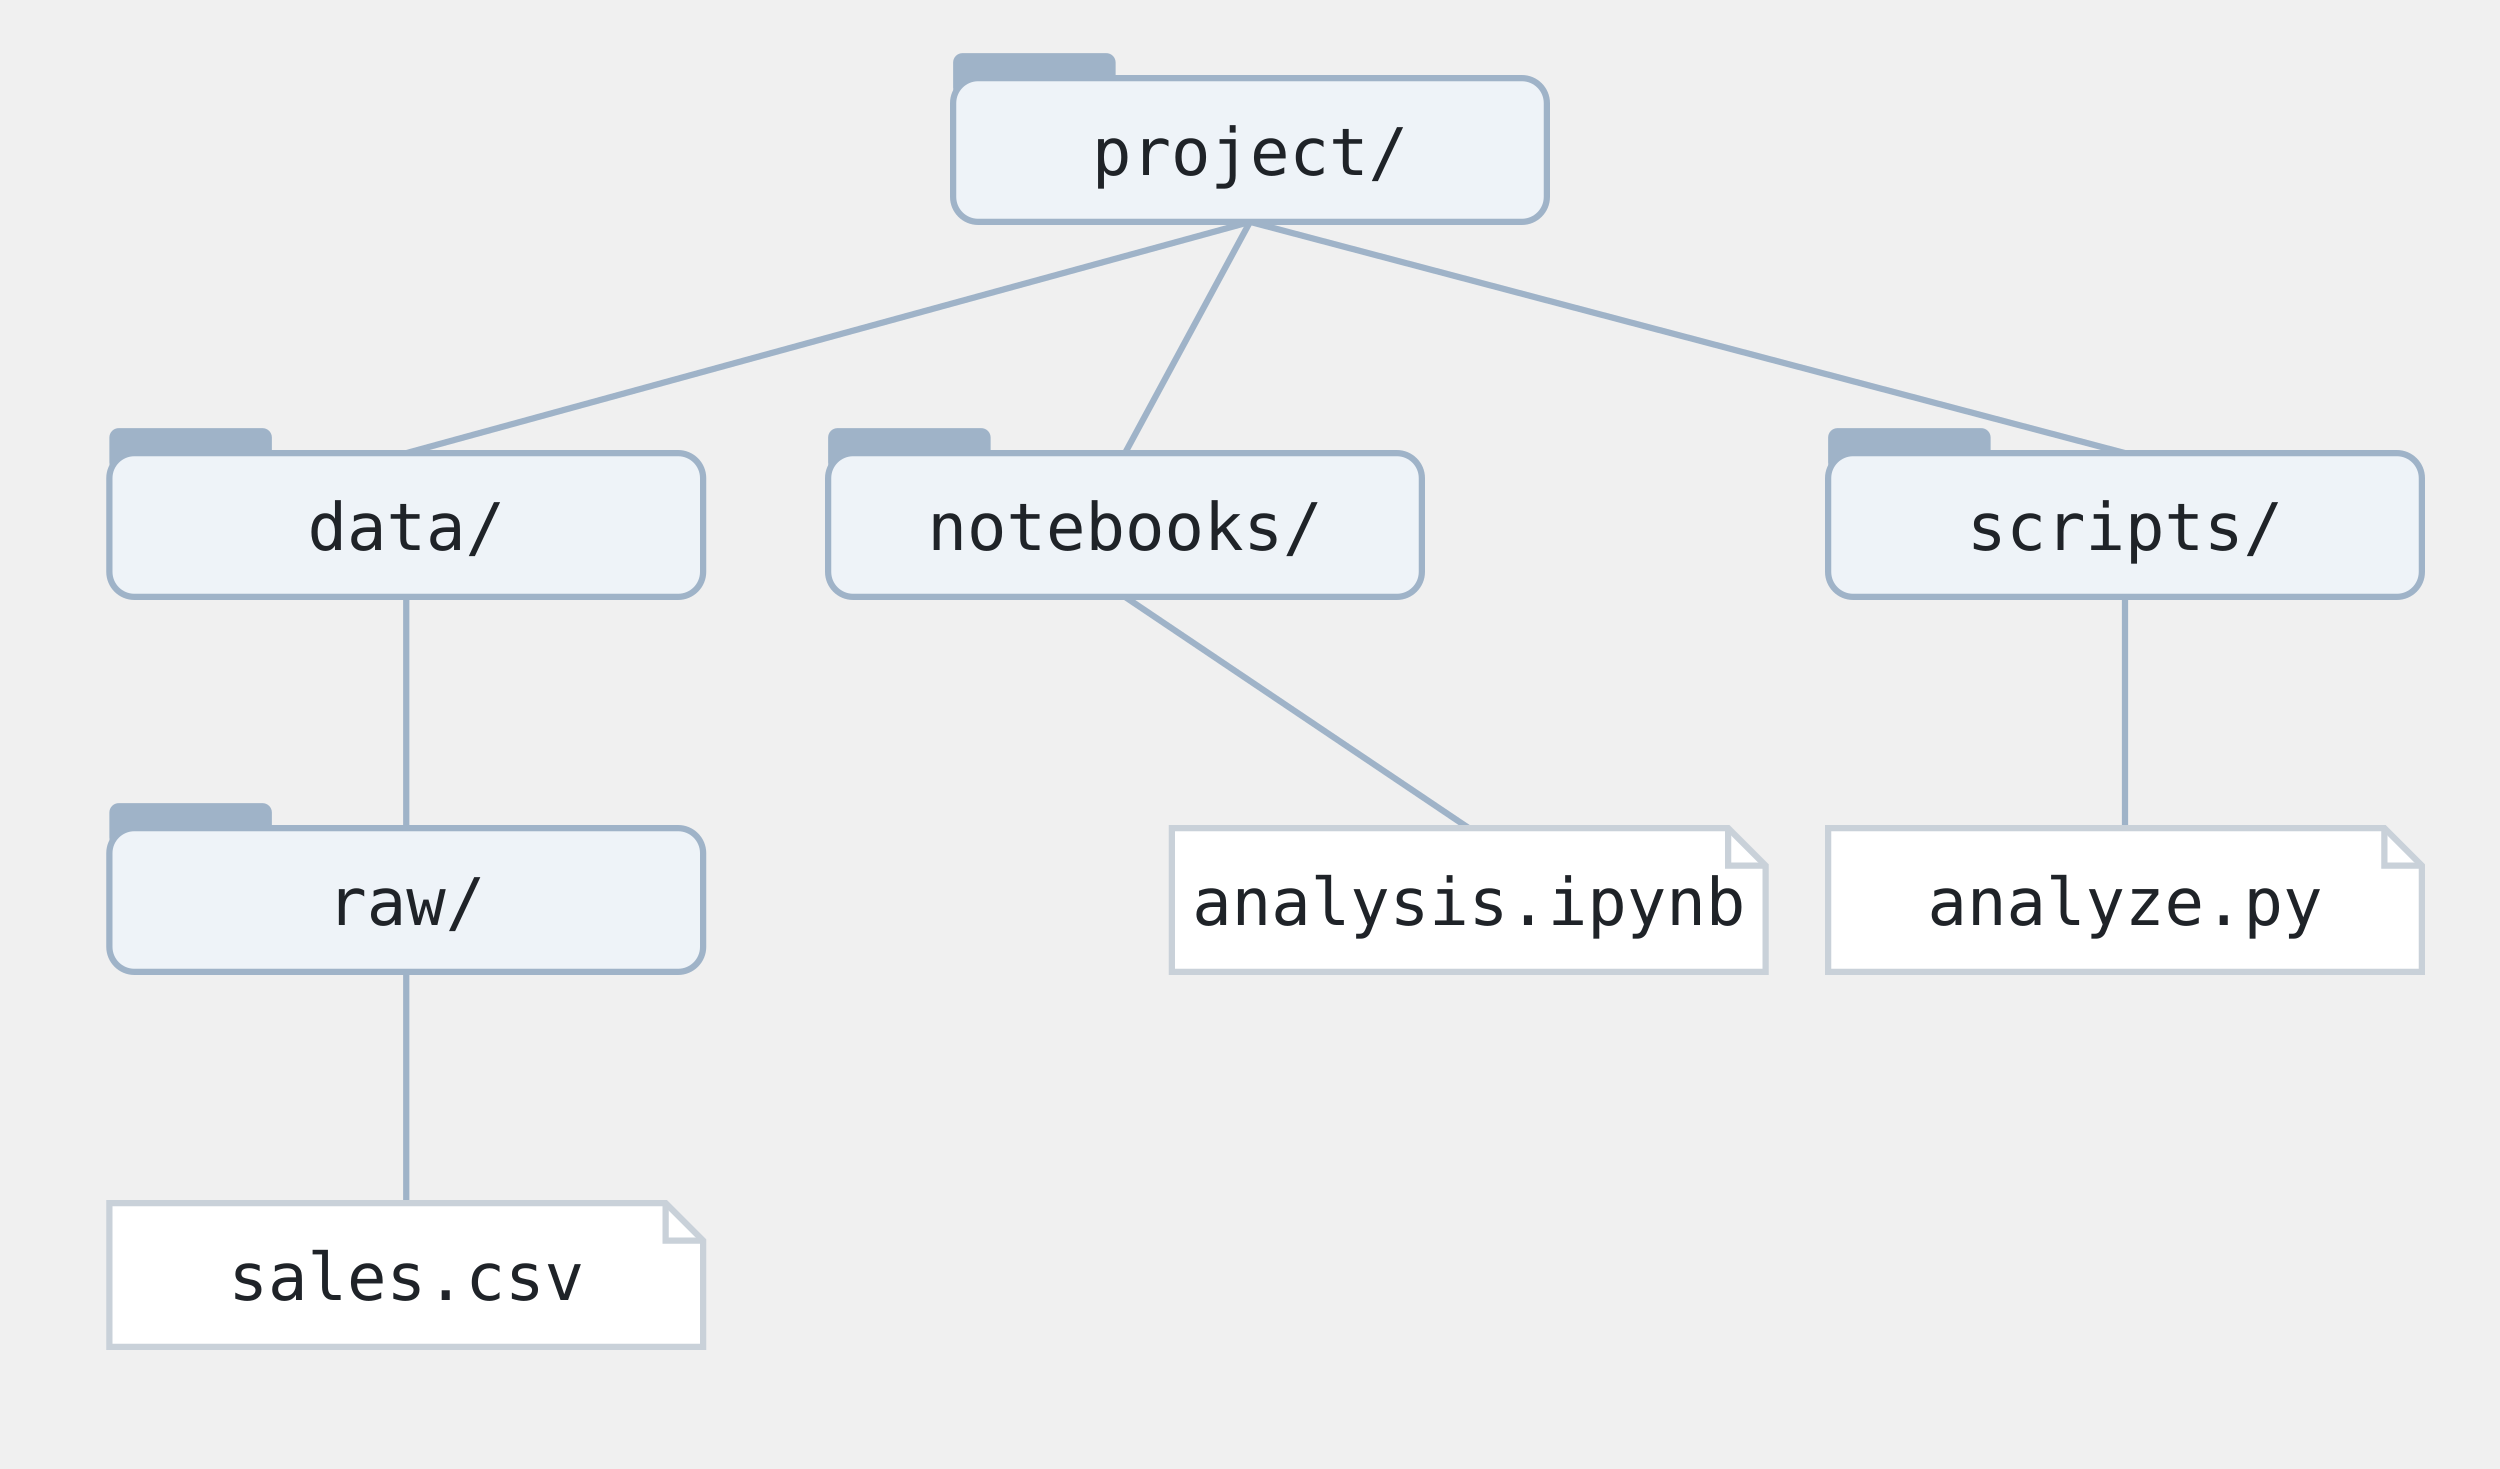
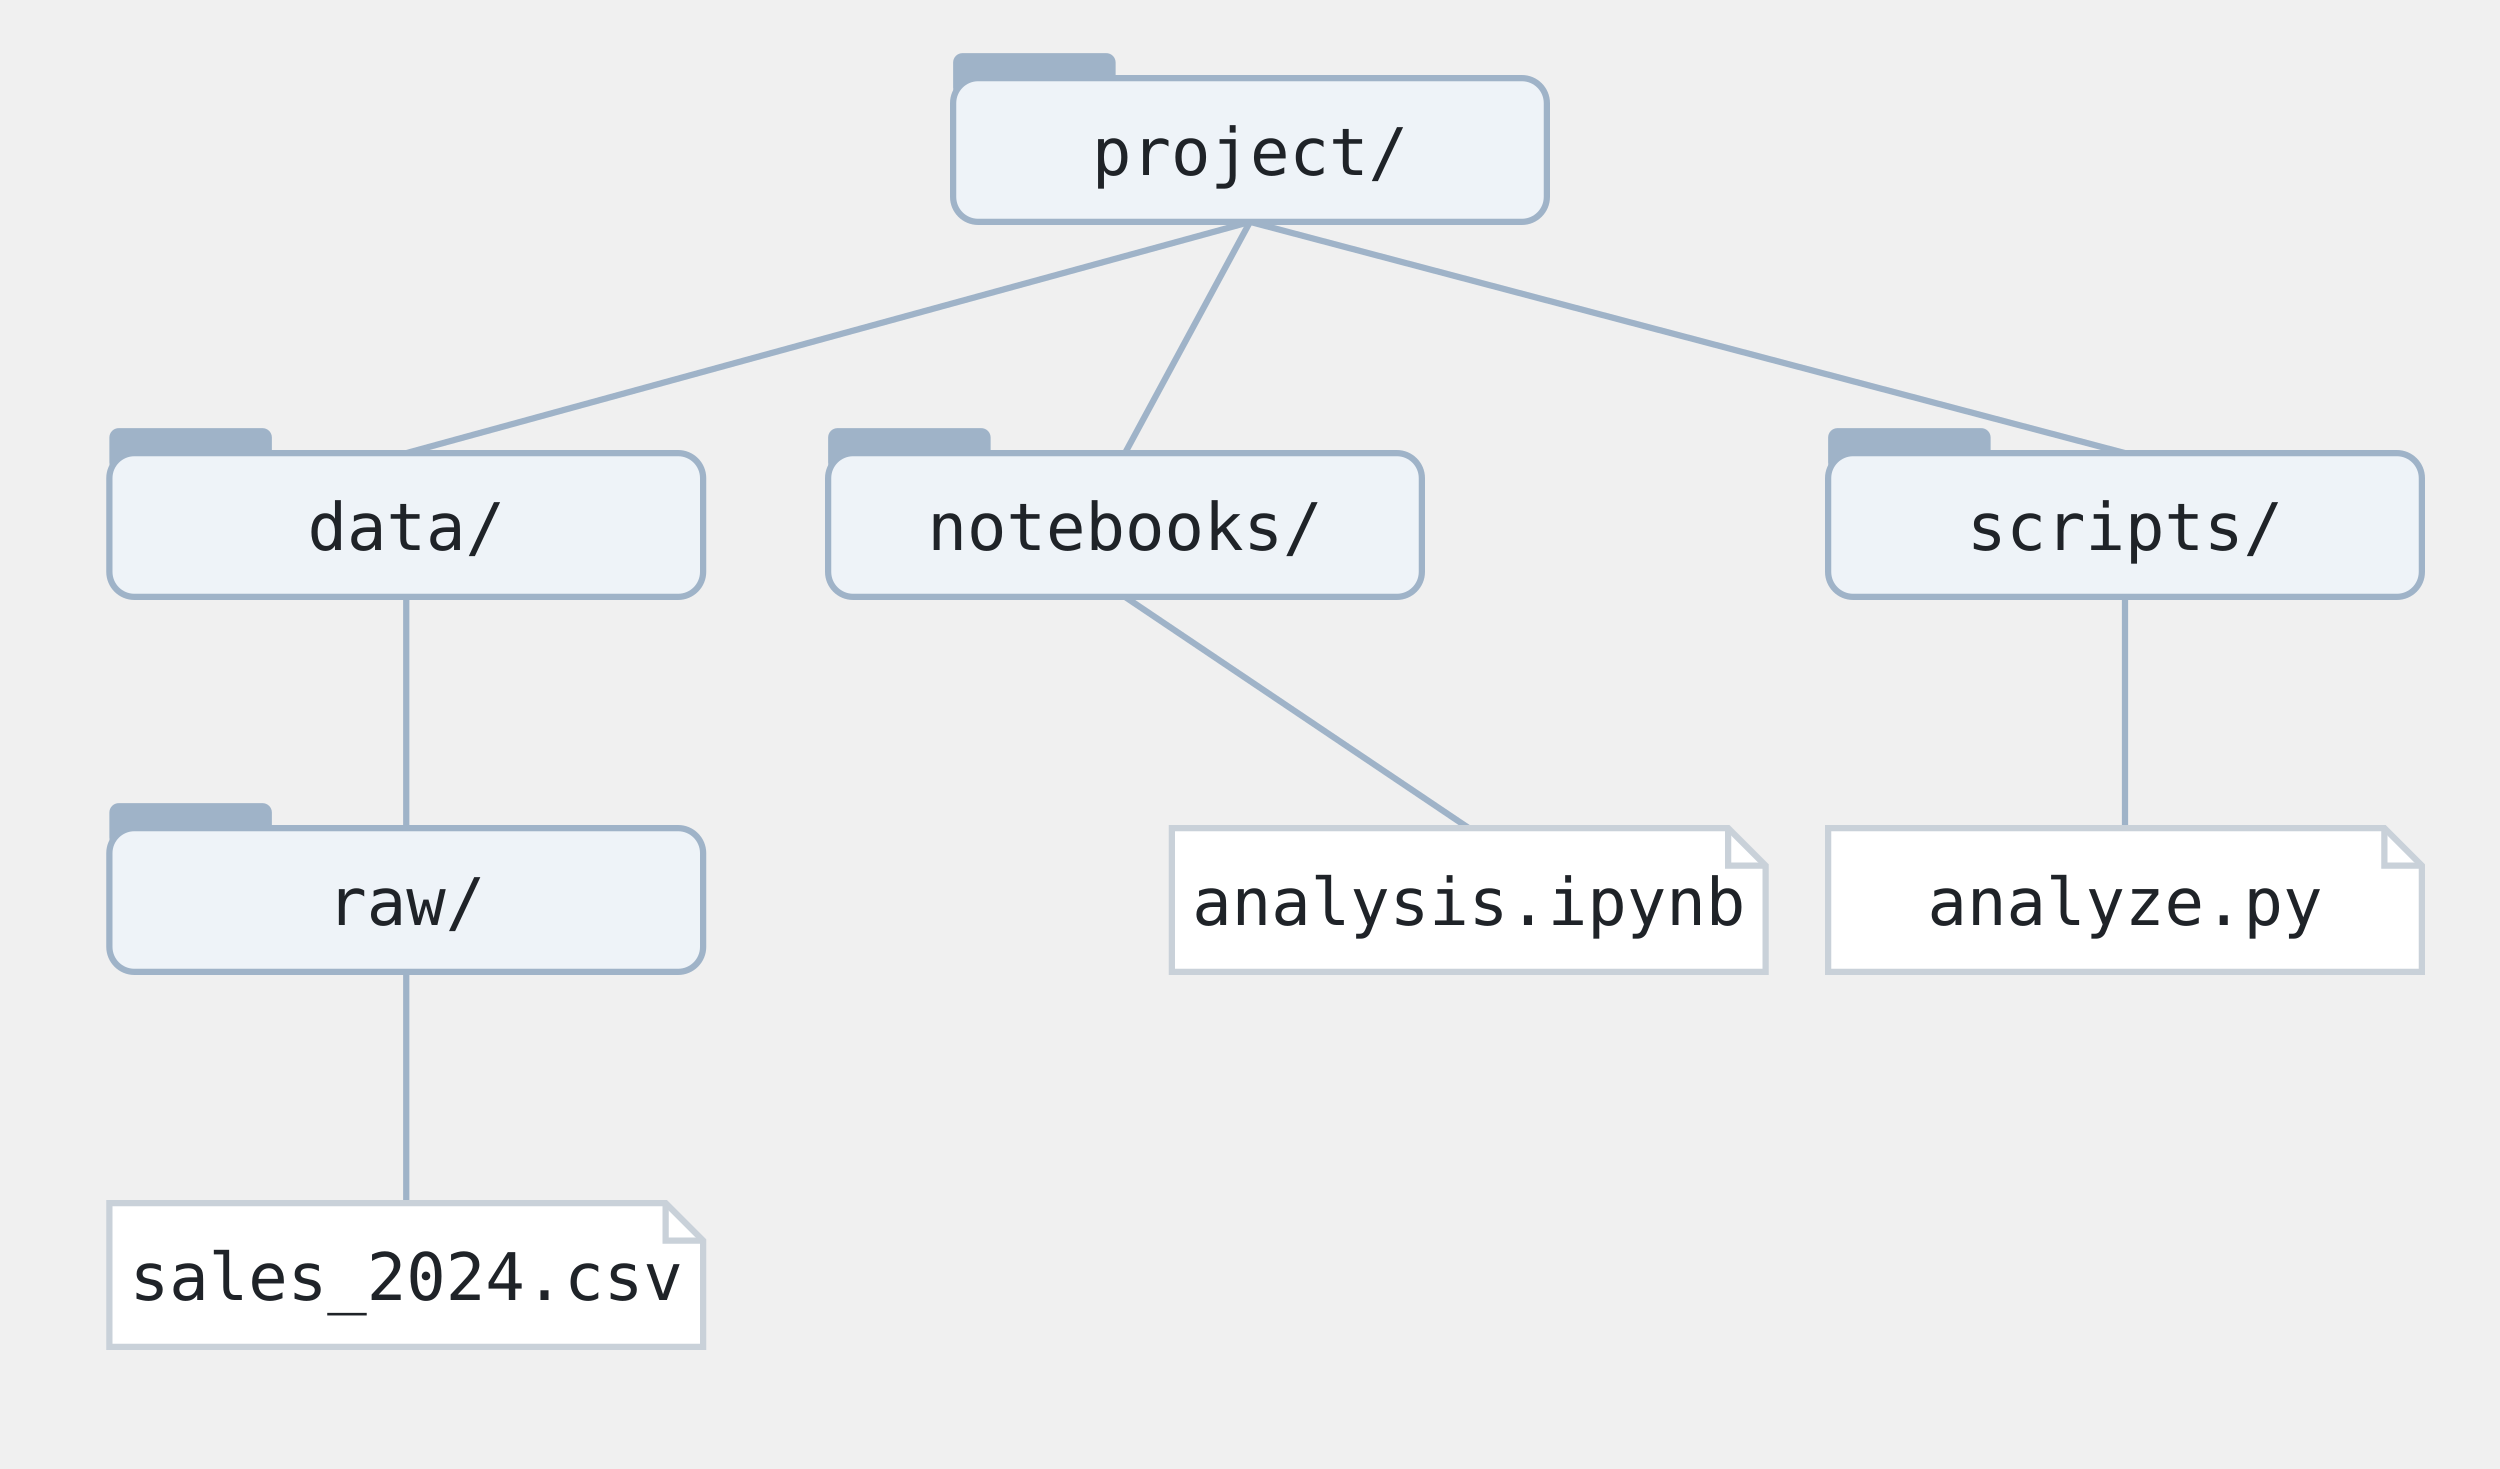
<svg xmlns="http://www.w3.org/2000/svg" width="800" height="470" viewBox="0 0 800 470" font-family="-apple-system, BlinkMacSystemFont, 'Segoe UI', Helvetica, Arial, sans-serif" font-size="20" fill="#1f2328">
  <defs>
    <marker id="ah-green" viewBox="0 0 10 10" refX="9" refY="5" markerWidth="7" markerHeight="7" orient="auto-start-reverse">
      <path d="M0,0 L10,5 L0,10 z" fill="#1a7f37" />
    </marker>
    <marker id="ah-red" viewBox="0 0 10 10" refX="9" refY="5" markerWidth="7" markerHeight="7" orient="auto-start-reverse">
      <path d="M0,0 L10,5 L0,10 z" fill="#cf222e" />
    </marker>
    <marker id="ah-blue" viewBox="0 0 10 10" refX="9" refY="5" markerWidth="7" markerHeight="7" orient="auto-start-reverse">
      <path d="M0,0 L10,5 L0,10 z" fill="#0969da" />
    </marker>
    <marker id="ah-ink" viewBox="0 0 10 10" refX="9" refY="5" markerWidth="6" markerHeight="6" orient="auto-start-reverse">
      <path d="M0,0 L10,5 L0,10 z" fill="#57606a" />
    </marker>
  </defs>
  <line x1="400" y1="71" x2="130" y2="145" stroke="#9fb3c8" stroke-width="2" />
  <line x1="400" y1="71" x2="360" y2="145" stroke="#9fb3c8" stroke-width="2" />
  <line x1="400" y1="71" x2="680" y2="145" stroke="#9fb3c8" stroke-width="2" />
  <line x1="130" y1="191" x2="130" y2="265" stroke="#9fb3c8" stroke-width="2" />
  <line x1="360" y1="191" x2="470" y2="265" stroke="#9fb3c8" stroke-width="2" />
  <line x1="680" y1="191" x2="680" y2="265" stroke="#9fb3c8" stroke-width="2" />
  <line x1="130" y1="311" x2="130" y2="385" stroke="#9fb3c8" stroke-width="2" />
  <rect x="305" y="17" width="52" height="14" rx="3" fill="#9fb3c8" />
  <rect x="305" y="25" width="190" height="46" rx="8" fill="#eef3f8" stroke="#9fb3c8" stroke-width="2" />
  <text x="400" y="56" text-anchor="middle" font-family="'SF Mono', Menlo, Consolas, 'DejaVu Sans Mono', monospace" font-size="21">project/</text>
  <rect x="35" y="137" width="52" height="14" rx="3" fill="#9fb3c8" />
  <rect x="35" y="145" width="190" height="46" rx="8" fill="#eef3f8" stroke="#9fb3c8" stroke-width="2" />
  <text x="130" y="176" text-anchor="middle" font-family="'SF Mono', Menlo, Consolas, 'DejaVu Sans Mono', monospace" font-size="21">data/</text>
  <rect x="265" y="137" width="52" height="14" rx="3" fill="#9fb3c8" />
  <rect x="265" y="145" width="190" height="46" rx="8" fill="#eef3f8" stroke="#9fb3c8" stroke-width="2" />
  <text x="360" y="176" text-anchor="middle" font-family="'SF Mono', Menlo, Consolas, 'DejaVu Sans Mono', monospace" font-size="21">notebooks/</text>
  <rect x="585" y="137" width="52" height="14" rx="3" fill="#9fb3c8" />
  <rect x="585" y="145" width="190" height="46" rx="8" fill="#eef3f8" stroke="#9fb3c8" stroke-width="2" />
  <text x="680" y="176" text-anchor="middle" font-family="'SF Mono', Menlo, Consolas, 'DejaVu Sans Mono', monospace" font-size="21">scripts/</text>
  <rect x="35" y="257" width="52" height="14" rx="3" fill="#9fb3c8" />
  <rect x="35" y="265" width="190" height="46" rx="8" fill="#eef3f8" stroke="#9fb3c8" stroke-width="2" />
  <text x="130" y="296" text-anchor="middle" font-family="'SF Mono', Menlo, Consolas, 'DejaVu Sans Mono', monospace" font-size="21">raw/</text>
  <path d="M375,265 h178 l12,12 v34 h-190 z" fill="#fff" stroke="#c9d1d9" stroke-width="2" />
  <path d="M553,265 v12 h12" fill="none" stroke="#c9d1d9" stroke-width="2" />
  <text x="470" y="296" text-anchor="middle" font-family="'SF Mono', Menlo, Consolas, 'DejaVu Sans Mono', monospace" font-size="21">analysis.ipynb</text>
  <path d="M585,265 h178 l12,12 v34 h-190 z" fill="#fff" stroke="#c9d1d9" stroke-width="2" />
  <path d="M763,265 v12 h12" fill="none" stroke="#c9d1d9" stroke-width="2" />
  <text x="680" y="296" text-anchor="middle" font-family="'SF Mono', Menlo, Consolas, 'DejaVu Sans Mono', monospace" font-size="21">analyze.py</text>
  <path d="M35,385 h178 l12,12 v34 h-190 z" fill="#fff" stroke="#c9d1d9" stroke-width="2" />
  <path d="M213,385 v12 h12" fill="none" stroke="#c9d1d9" stroke-width="2" />
-   <text x="130" y="416" text-anchor="middle" font-family="'SF Mono', Menlo, Consolas, 'DejaVu Sans Mono', monospace" font-size="21">sales.csv</text>
+   <text x="130" y="416" text-anchor="middle" font-family="'SF Mono', Menlo, Consolas, 'DejaVu Sans Mono', monospace" font-size="21">sales_2024.csv</text>
</svg>
